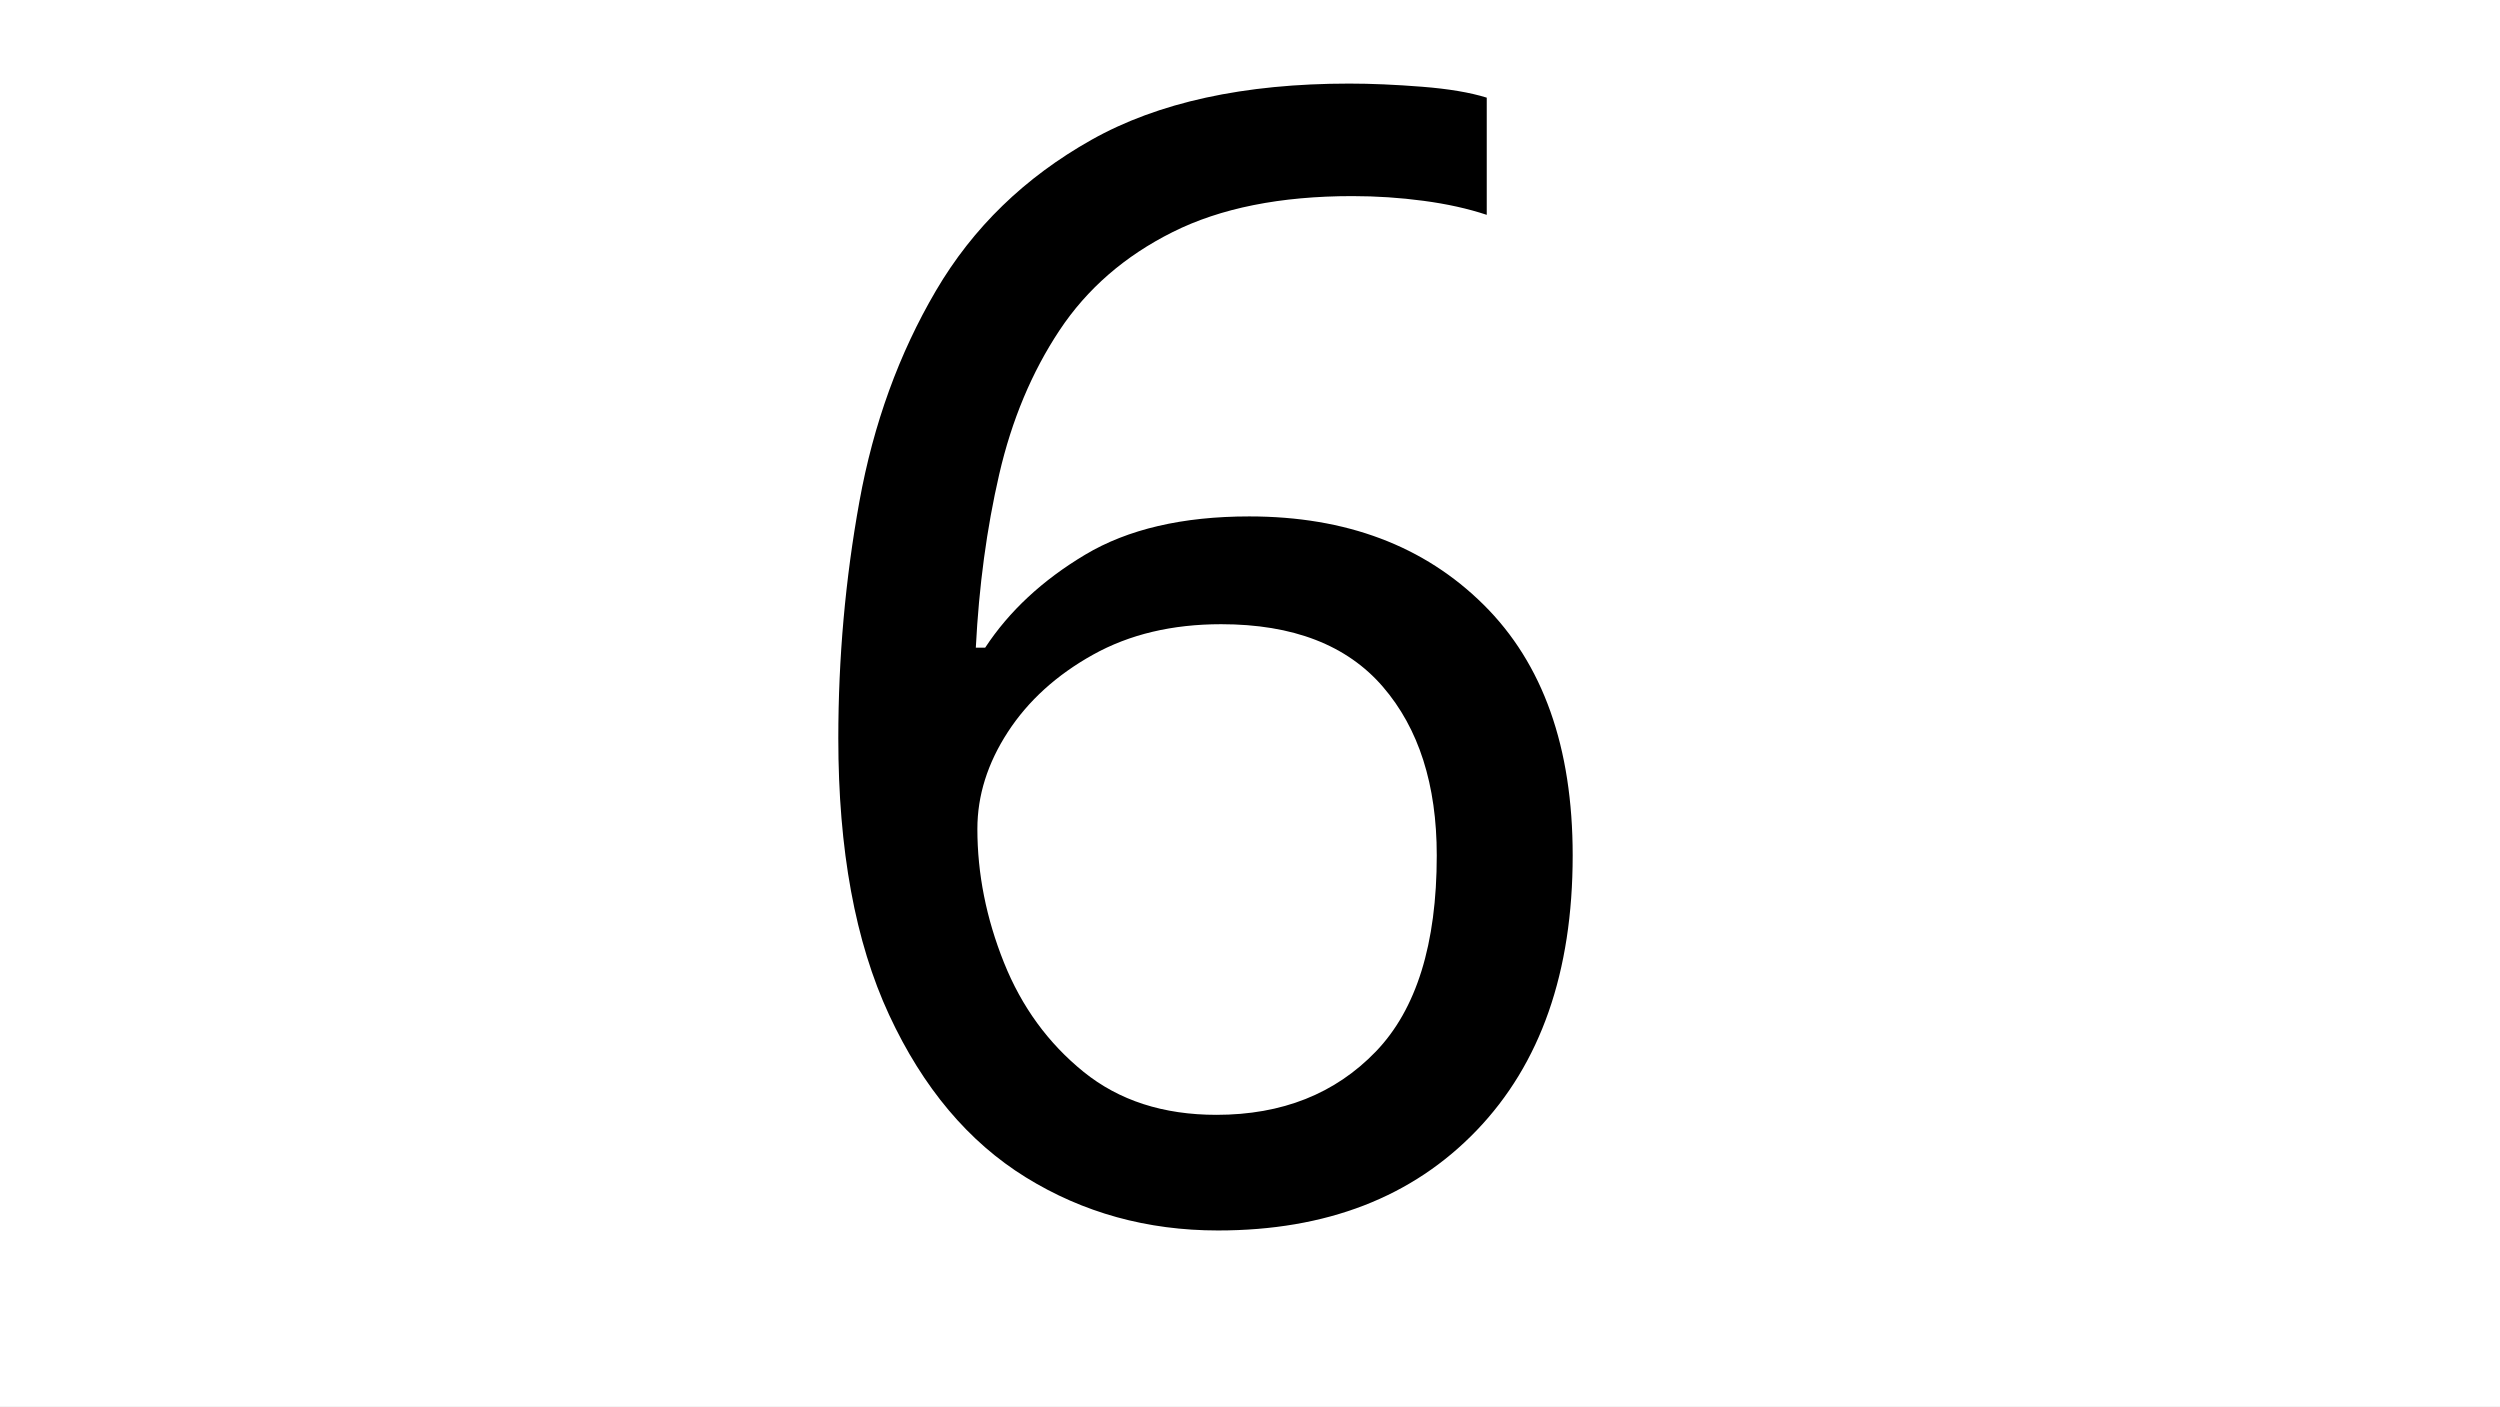
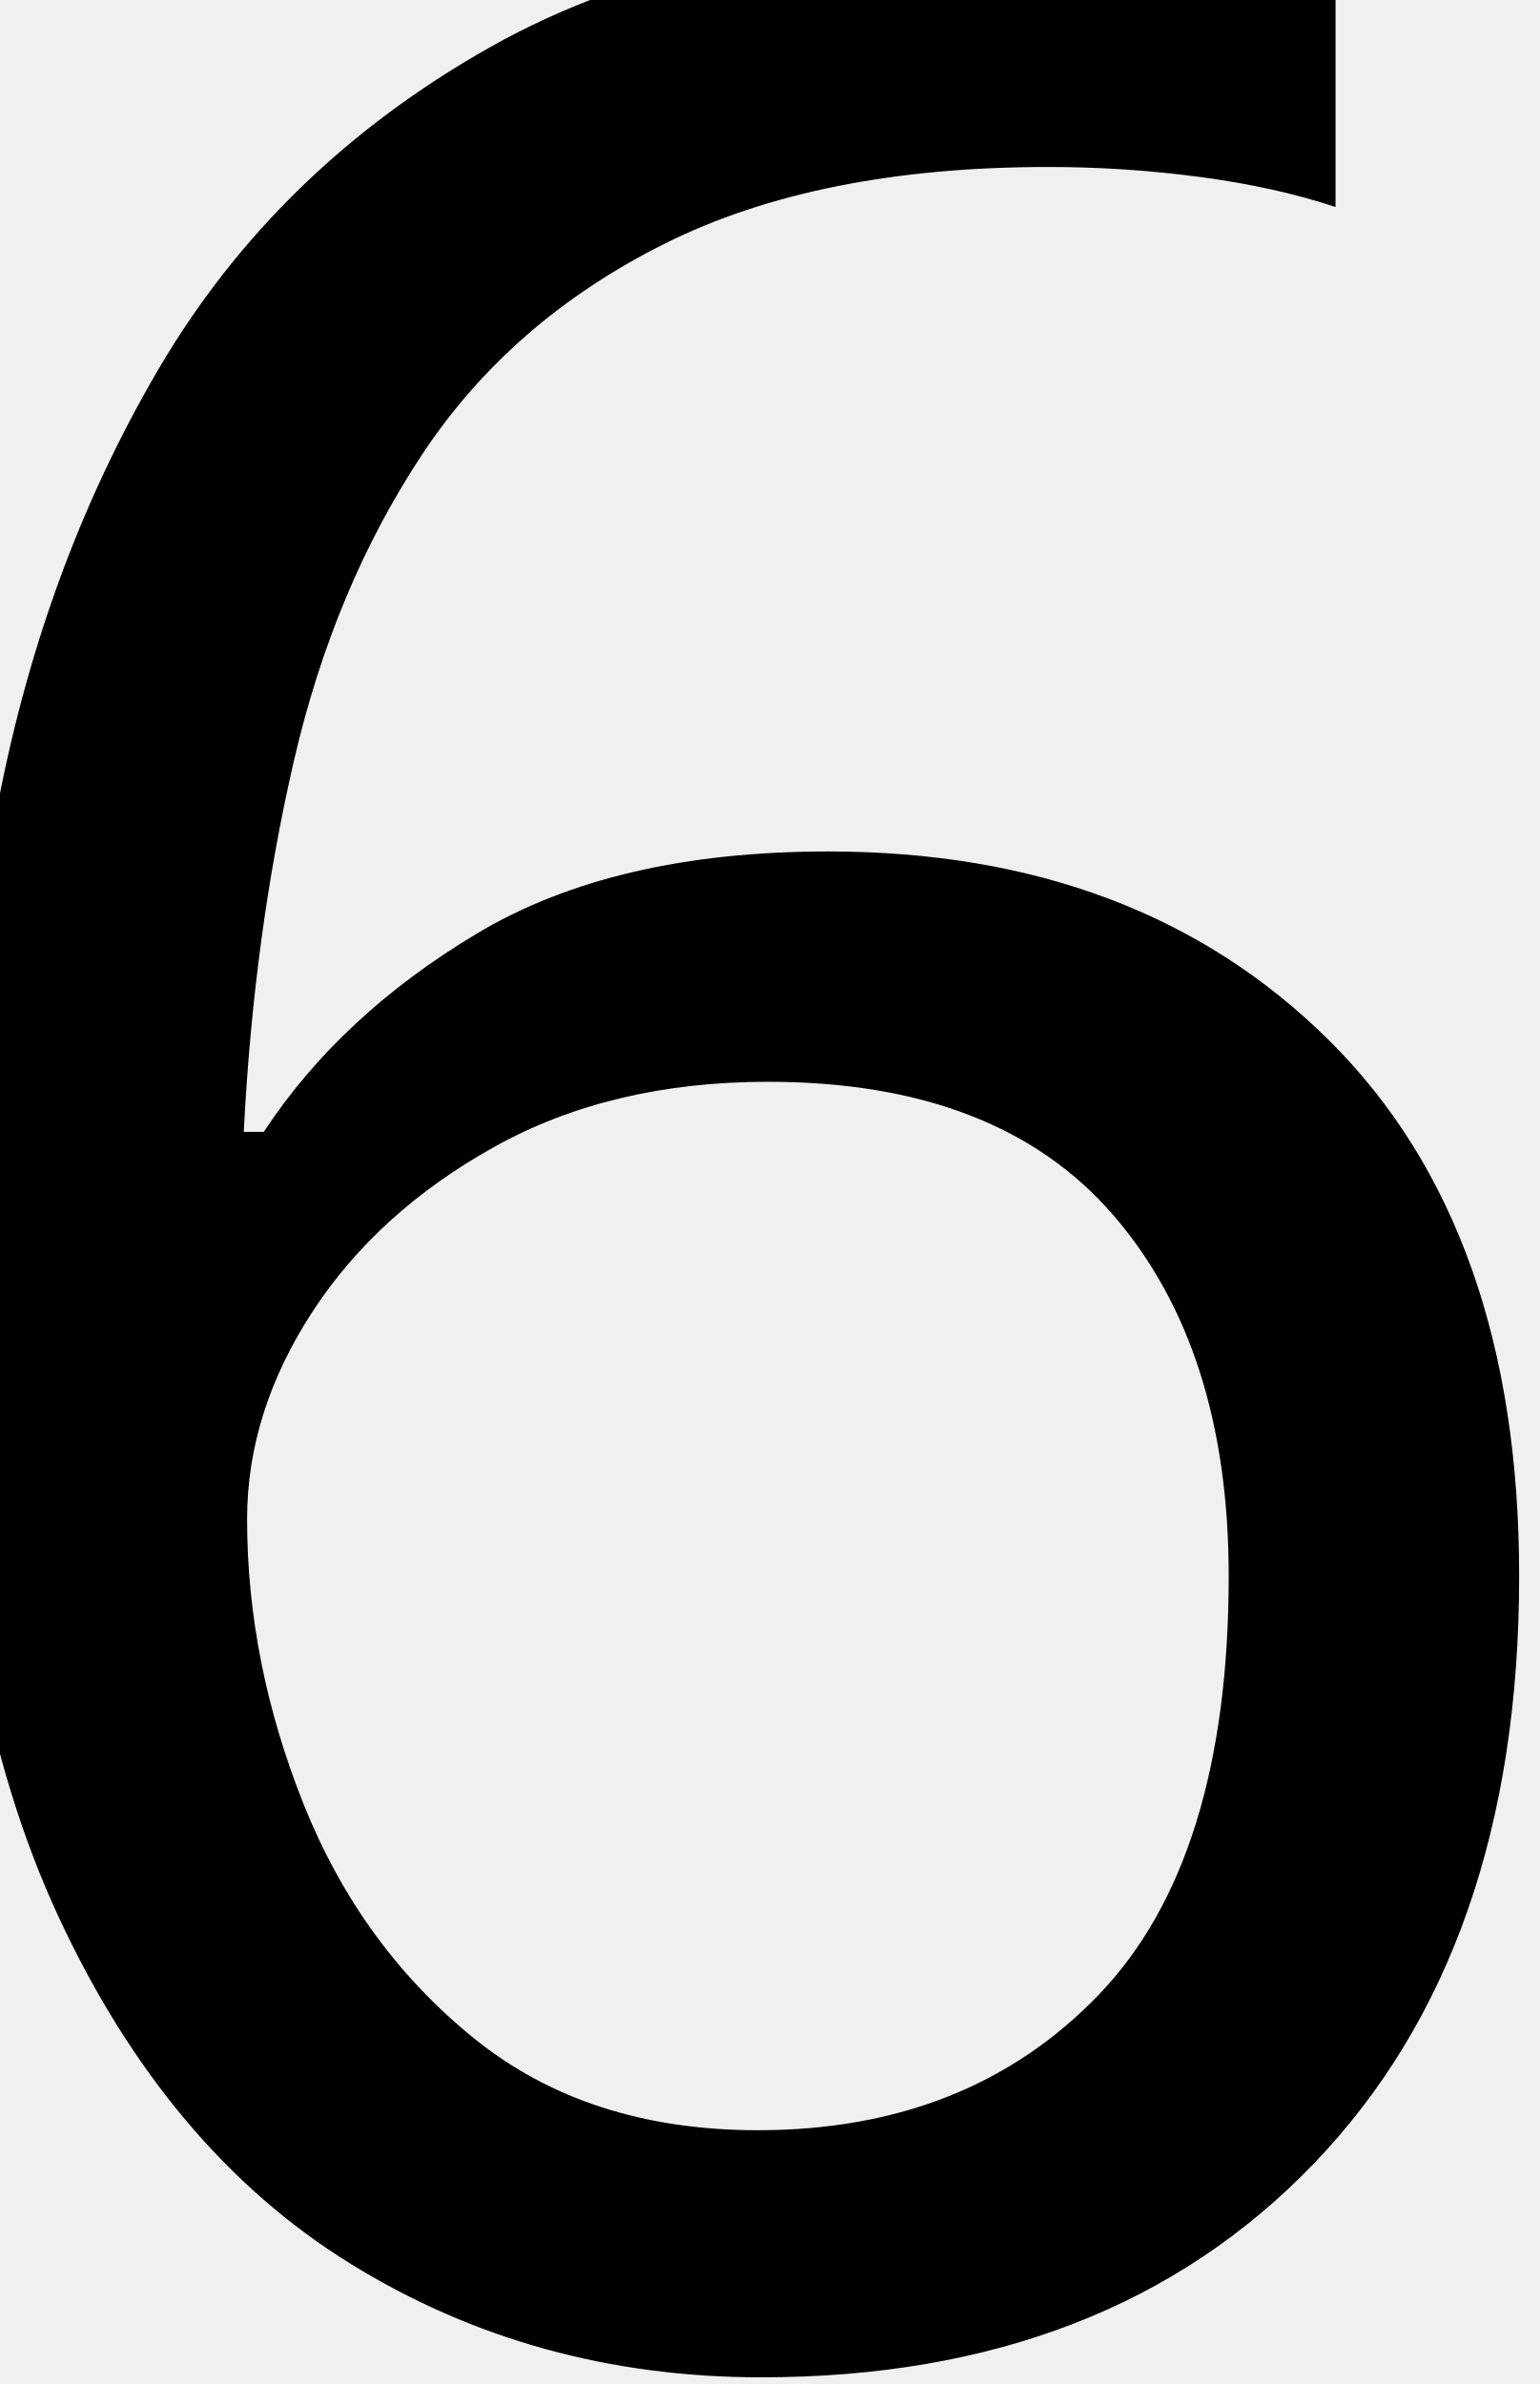
- <svg xmlns="http://www.w3.org/2000/svg" width="1280" height="720" overflow="hidden">
-   <defs>
+ <svg xmlns="http://www.w3.org/2000/svg" width="368.8" height="571.2" overflow="hidden" version="1.1" id="svg19240">
+   <defs id="defs19234">
    <clipPath id="clip0">
-       <rect x="0" y="0" width="1280" height="720" />
+       <rect x="0" y="0" width="1280" height="720" id="rect19231" />
    </clipPath>
  </defs>
-   <g clip-path="url(#clip0)">
-     <rect x="0" y="0" width="1280" height="720" fill="#FFFFFF" />
-     <text font-family="ABeeZee,ABeeZee_MSFontService,sans-serif" font-weight="400" font-size="800" transform="translate(385.213 622)">6</text>
+   <g clip-path="url(#clip0)" id="g19238" transform="translate(-441.213,-60.4)">
+     <text font-family="ABeeZee, ABeeZee_MSFontService, sans-serif" font-weight="400" font-size="800px" transform="translate(385.213,622)" id="text19236">6</text>
  </g>
</svg>
